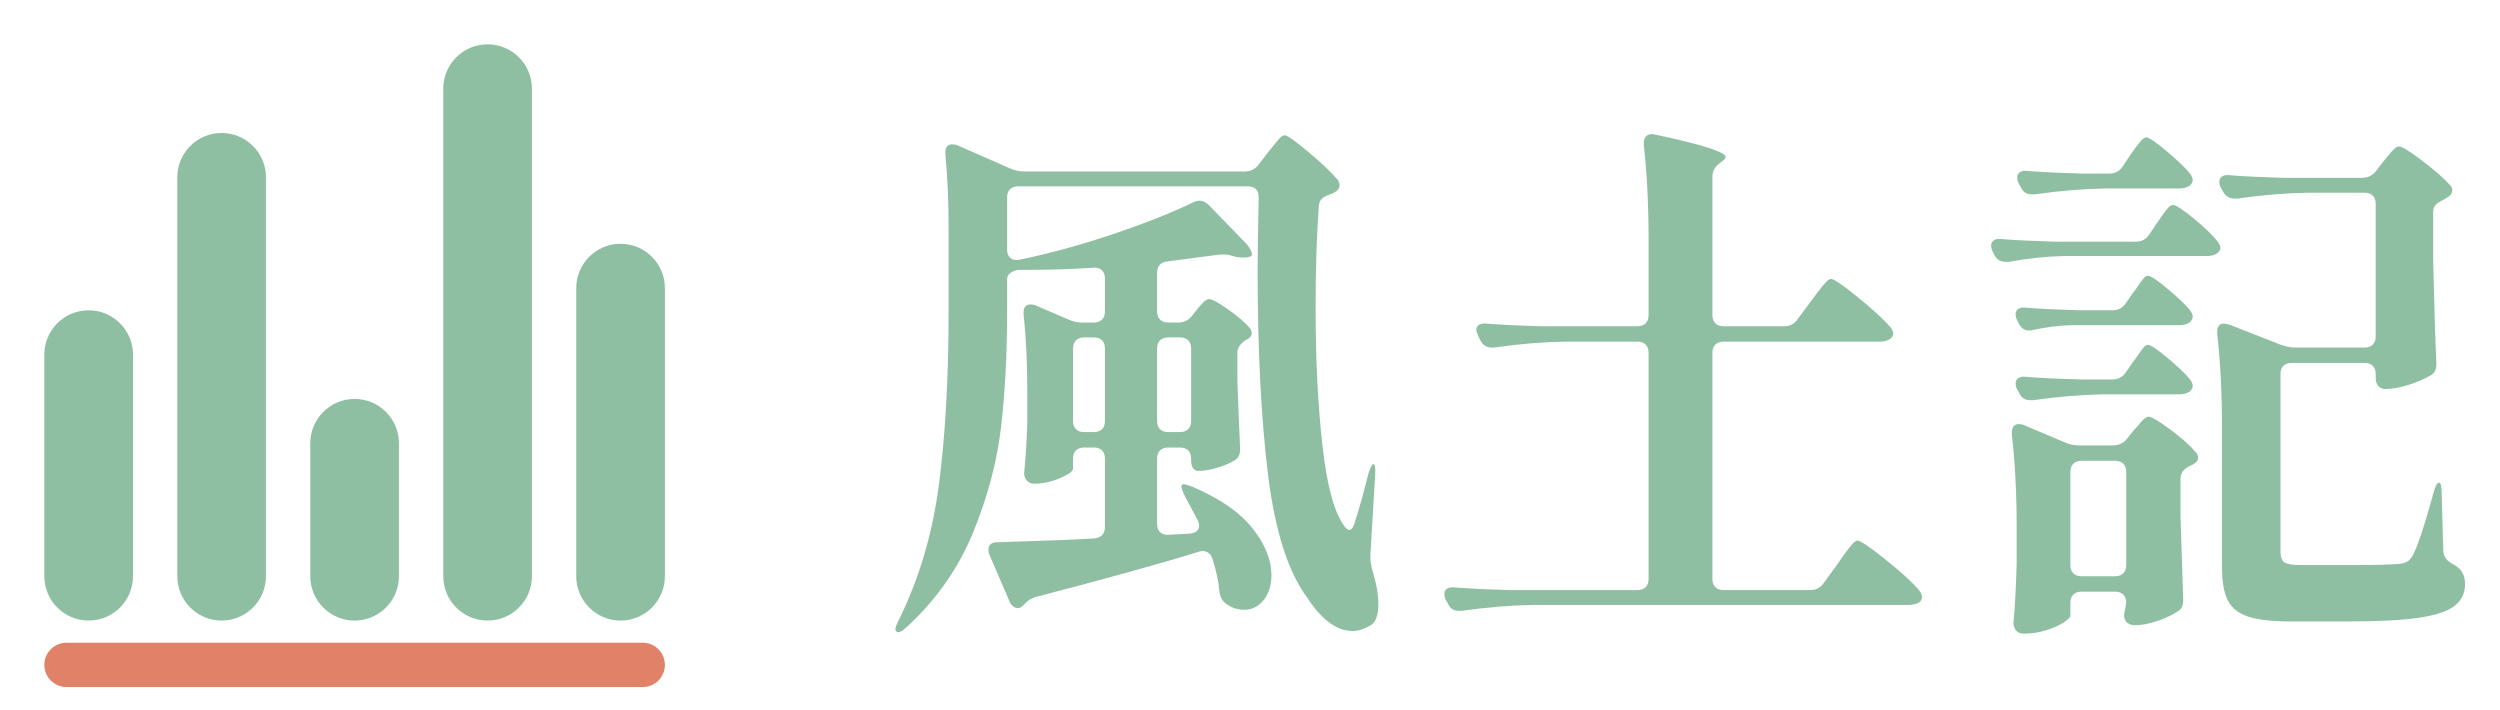
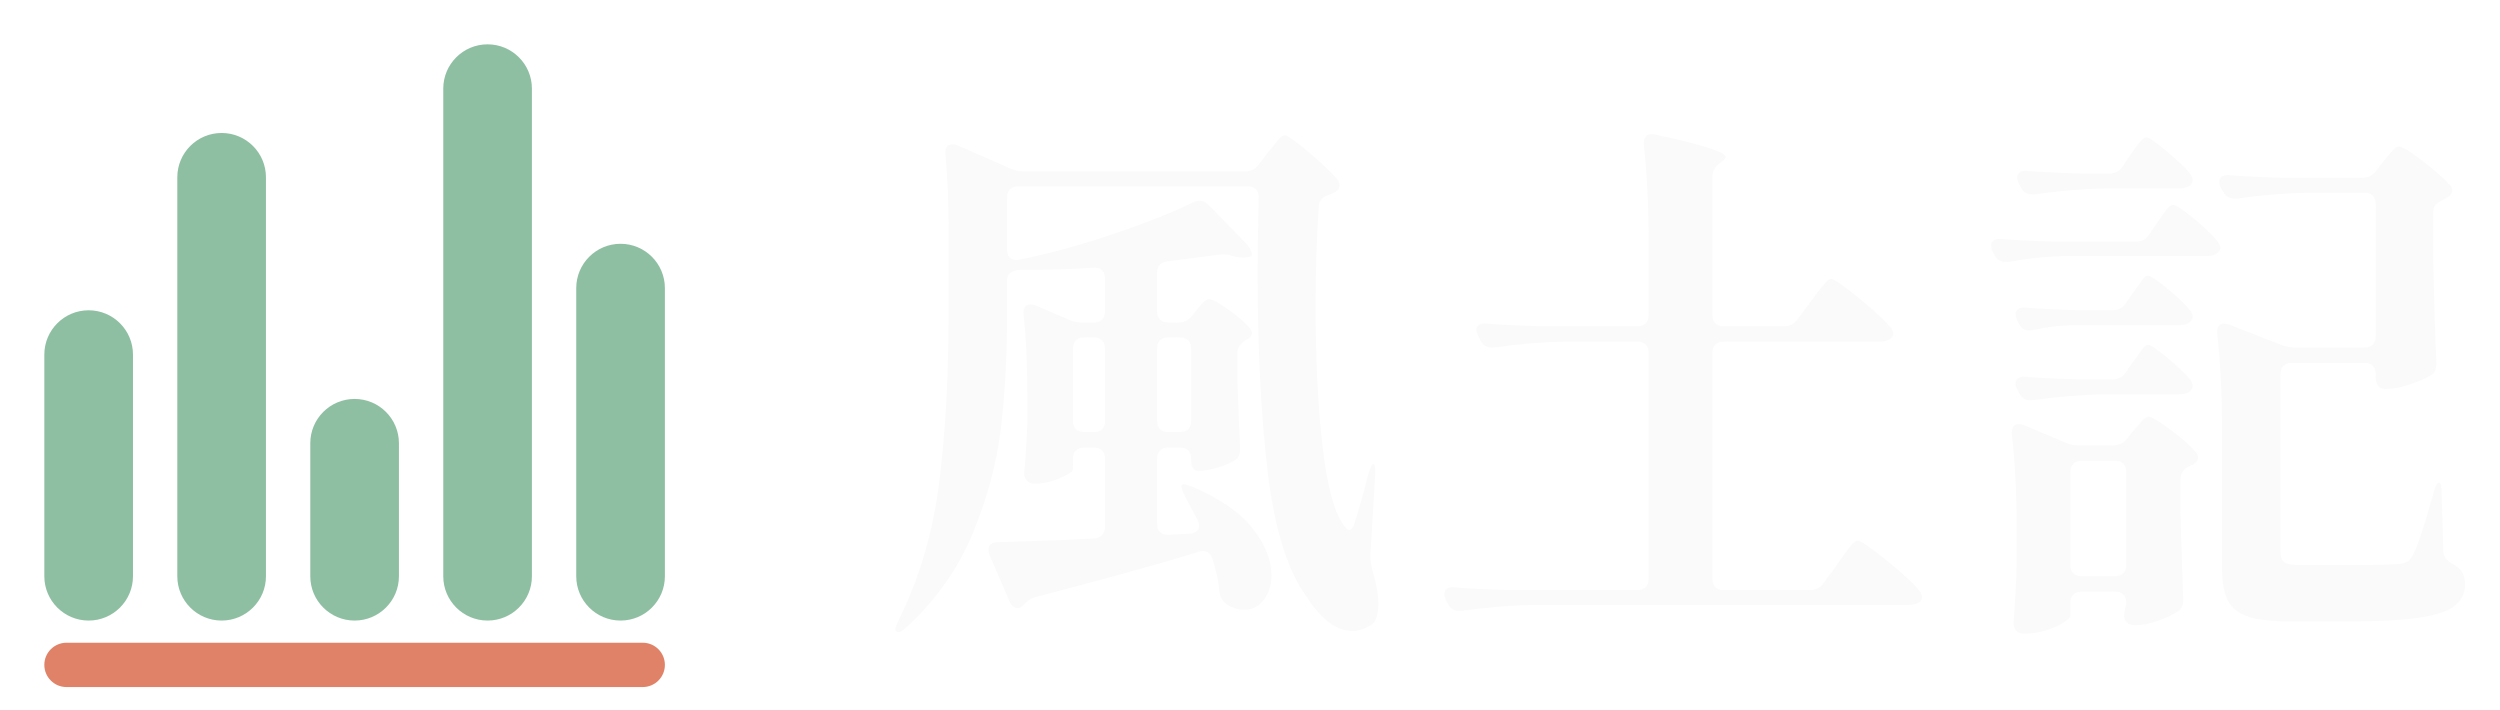
<svg xmlns="http://www.w3.org/2000/svg" viewBox="0 0 141 40" role="img" aria-label="風土記">
  <g transform="translate(0 0) scale(1.25)">
    <rect fill="#8fbfa2" x="2" y="14" width="4" height="14" rx="2" />
    <rect fill="#8fbfa2" x="8" y="6" width="4" height="22" rx="2" />
    <rect fill="#8fbfa2" x="14" y="18" width="4" height="10" rx="2" />
    <rect fill="#8fbfa2" x="20" y="2" width="4" height="26" rx="2" />
    <rect fill="#8fbfa2" x="26" y="11" width="4" height="17" rx="2" />
    <rect fill="#e08267" x="2" y="29" width="28" height="2" rx="1" />
  </g>
-   <g fill="#8fbfa2">
+   <g fill="#fafafa">
    <path transform="translate(49.00 33.04) scale(0.03 -0.03)" d="M733 792 749 813Q754 819 761.5 828.5Q769 838 773.5 842.5Q778 847 782 847Q789 847 826.0 816.0Q863 785 881 764Q885 759 885 753Q885 745 876 740Q873 738 870.0 737.0Q867 736 865 735Q846 729 846 713Q840 629 840 524Q840 377 853.0 262.5Q866 148 895 111Q900 105 903 105Q909 105 913 117Q927 161 939 210Q945 229 949 229Q953 227 952 209L943 58V52Q943 44 946 32Q958 -7 958 -34Q958 -65 944 -74Q925 -85 910 -85Q865 -85 824 -22Q770 51 750.5 209.5Q731 368 731 592Q731 640 733 730Q733 751 712 751H281Q271 751 265.5 745.5Q260 740 260 730V632Q260 622 266.0 616.5Q272 611 283 613Q366 630 457.0 660.5Q548 691 610 721Q616 724 622 724Q631 724 639 716L709 644Q717 635 719.5 627.5Q722 620 717 619Q711 617 705 617Q693 617 681 621Q676 623 667 623Q658 623 654 622L562 610Q542 608 542 588V516Q542 506 547.5 500.5Q553 495 563 495H582Q598 495 608 508L615 517Q618 521 626.0 530.0Q634 539 640 539Q648 539 675.0 520.0Q702 501 715 486Q720 481 720 475Q720 468 711 463H710Q693 452 693 439V385Q696 300 698 261V256Q698 242 688 236Q675 228 655.0 222.0Q635 216 620 216Q606 216 606 237V239Q606 249 600.5 254.5Q595 260 585 260H563Q553 260 547.5 254.5Q542 249 542 239V117Q542 106 548.0 100.5Q554 95 564 96L603 98Q621 100 621 113Q621 118 618 124L594 169Q585 187 589 190Q590 191 592 191Q596 191 609 186Q686 153 721.5 108.0Q757 63 757 20Q757 -8 742.5 -26.5Q728 -45 706 -45Q687 -45 672 -34Q660 -25 659 -9Q657 16 646 51Q643 60 636.0 63.5Q629 67 620 64Q528 35 314 -21Q301 -25 295 -32Q295 -32 290 -37Q285 -42 280 -42Q275 -42 270.5 -38.0Q266 -34 264 -28L227 58Q225 62 225 68Q225 82 242 82L363 86L423 89Q444 91 444 111V239Q444 249 438.5 254.5Q433 260 423 260H405Q395 260 389.5 254.5Q384 249 384 239V220Q384 213 359.5 202.5Q335 192 311 192Q302 192 297.0 198.0Q292 204 292 212Q296 249 298 306V363Q298 447 291 510V514Q291 529 304 529Q310 529 314 527L377 500Q388 495 402 495H423Q433 495 438.5 500.5Q444 506 444 516V577Q444 588 438.0 593.5Q432 599 422 598Q365 594 292 594H281Q260 590 260 576V513Q260 395 248.5 297.5Q237 200 196.0 100.0Q155 0 72 -77Q57 -91 52 -86Q50 -84 50 -81Q50 -77 56 -65Q114 52 132.0 191.5Q150 331 150 513V674Q150 748 144 811V815Q144 830 157 830Q163 830 167 828L265 785Q279 779 291 779H707Q723 779 733 792ZM384 446V310Q384 300 389.5 294.5Q395 289 405 289H423Q433 289 438.5 294.5Q444 300 444 310V446Q444 456 438.5 461.5Q433 467 423 467H405Q395 467 389.5 461.5Q384 456 384 446ZM606 310V446Q606 456 600.5 461.5Q595 467 585 467H563Q553 467 547.5 461.5Q542 456 542 446V310Q542 300 547.5 294.5Q553 289 563 289H585Q595 289 600.5 294.5Q606 300 606 310Z" />
    <path transform="translate(79.90 33.04) scale(0.03 -0.03)" d="M716 501 739 532Q744 539 753.5 551.5Q763 564 769.0 570.5Q775 577 779 577Q787 577 830.0 542.0Q873 507 891 486Q896 479 896 474Q896 469 890 464Q882 459 870 459H577Q567 459 561.5 453.5Q556 448 556 438V13Q556 3 561.5 -2.5Q567 -8 577 -8H740Q756 -8 765 5L789 38Q794 45 803.5 58.5Q813 72 819.0 78.5Q825 85 829 85Q837 85 882.5 48.5Q928 12 945 -9Q950 -16 950 -21Q950 -27 945 -31Q937 -36 924 -36H217Q156 -37 85 -47H79Q65 -47 59 -34L55 -27Q52 -21 52 -16Q52 -1 72 -3Q106 -6 175 -8H415Q425 -8 430.5 -2.5Q436 3 436 13V438Q436 448 430.5 453.5Q425 459 415 459H278Q215 458 146 448H141Q127 448 120 461L116 469Q112 479 112 481Q112 487 117.0 490.5Q122 494 131 493Q165 490 234 488H415Q425 488 430.5 493.5Q436 499 436 509V649Q436 750 427 829V833Q427 842 433.0 846.5Q439 851 450 848Q581 820 581 806Q581 803 573 797L569 794Q556 784 556 769V509Q556 499 561.5 493.5Q567 488 577 488H691Q707 488 716 501Z" />
    <path transform="translate(110.80 33.04) scale(0.03 -0.03)" d="M297 788 311 809Q315 815 322.0 824.5Q329 834 333.5 838.5Q338 843 342 843Q349 843 379.5 817.5Q410 792 424 775Q429 768 429 763Q429 757 423 752Q415 747 404 747H264Q203 746 132 736H126Q112 736 106 749L102 756Q99 762 99 768Q99 774 104.0 777.5Q109 781 118 780Q152 777 221 775H272Q288 775 297 788ZM773 779 786 796Q790 801 797.0 809.5Q804 818 808.5 822.0Q813 826 817 826Q825 826 860.0 799.5Q895 773 912 754Q917 749 917 744Q917 736 909 731L899 725Q890 721 885.5 716.0Q881 711 881 702V613Q884 483 887 421V416Q887 402 877 396Q860 386 835.5 378.0Q811 370 791 370Q783 370 778.0 375.5Q773 381 773 391V398Q773 408 767.5 413.5Q762 419 752 419H615Q605 419 599.5 413.5Q594 408 594 398V64Q594 49 601.5 44.0Q609 39 633 39H732Q785 39 815 41Q826 42 831.5 45.0Q837 48 842 56Q855 78 882 176Q887 194 892 194Q897 194 897 173L900 67Q900 51 916 42Q930 35 935.5 25.5Q941 16 941 3Q941 -22 921.5 -37.5Q902 -53 854.5 -60.0Q807 -67 722 -67H613Q561 -67 533.5 -58.0Q506 -49 495.0 -27.5Q484 -6 484 36V297Q484 395 475 474V478Q475 493 488 493Q490 493 498 491L595 453Q610 448 620 448H752Q762 448 767.5 453.5Q773 459 773 469V718Q773 728 767.5 733.5Q762 739 752 739H645Q582 738 513 728H508Q493 728 486 741L482 748Q479 754 479 760Q479 766 484.0 769.5Q489 773 498 772Q532 769 601 767H747Q763 767 773 779ZM187 620Q138 619 83 609H77Q63 609 56 622L53 628Q50 634 50 640Q50 646 55.0 649.5Q60 653 69 652Q103 649 172 647H322Q338 647 347 660L361 681Q366 688 372.5 697.5Q379 707 383.5 711.5Q388 716 392 716Q400 716 431.0 690.5Q462 665 476 647Q481 640 481 635Q481 631 476 626Q469 620 456 620ZM201 490Q165 489 129 481Q126 480 121 480Q109 480 102 493L99 499Q96 505 96 511Q96 517 101.0 520.5Q106 524 115 523Q149 520 218 518H278Q294 518 303 531L316 550Q321 556 327.0 565.0Q333 574 337.0 578.5Q341 583 345 583Q352 583 381.0 559.0Q410 535 424 518Q429 511 429 506Q429 501 424 496Q417 490 404 490ZM303 401 316 420Q321 426 327.0 435.0Q333 444 337.0 448.5Q341 453 345 453Q352 453 381.0 429.0Q410 405 424 388Q429 381 429 376Q429 370 423 365Q415 360 404 360H261Q200 359 129 349H123Q109 349 103 362L99 369Q96 375 96 381Q96 387 101.0 390.5Q106 394 115 393Q149 390 218 388H278Q294 388 303 401ZM199 -32V-56Q199 -61 185.5 -69.5Q172 -78 152.0 -84.0Q132 -90 112 -90Q102 -90 97.0 -84.0Q92 -78 92 -70Q96 -26 98 42V109Q98 206 89 284V288Q89 304 102 304Q108 304 112 302L190 269Q201 264 215 264H279Q295 264 305 276L317 291Q322 296 331.0 307.0Q340 318 346 318Q354 318 386.5 294.0Q419 270 434 252Q439 247 439 241Q439 234 431 229L423 225Q406 217 406 201V131Q409 32 411 -23V-28Q411 -42 401 -48Q386 -58 363.0 -66.0Q340 -74 321 -74Q308 -74 303 -66Q300 -62 300 -56Q300 -53 302 -43L304 -32Q304 -22 298.5 -16.5Q293 -11 283 -11H220Q210 -11 204.5 -16.5Q199 -22 199 -32ZM199 214V39Q199 29 204.5 23.5Q210 18 220 18H283Q293 18 298.5 23.5Q304 29 304 39V214Q304 224 298.5 229.5Q293 235 283 235H220Q210 235 204.5 229.5Q199 224 199 214Z" />
  </g>
</svg>
